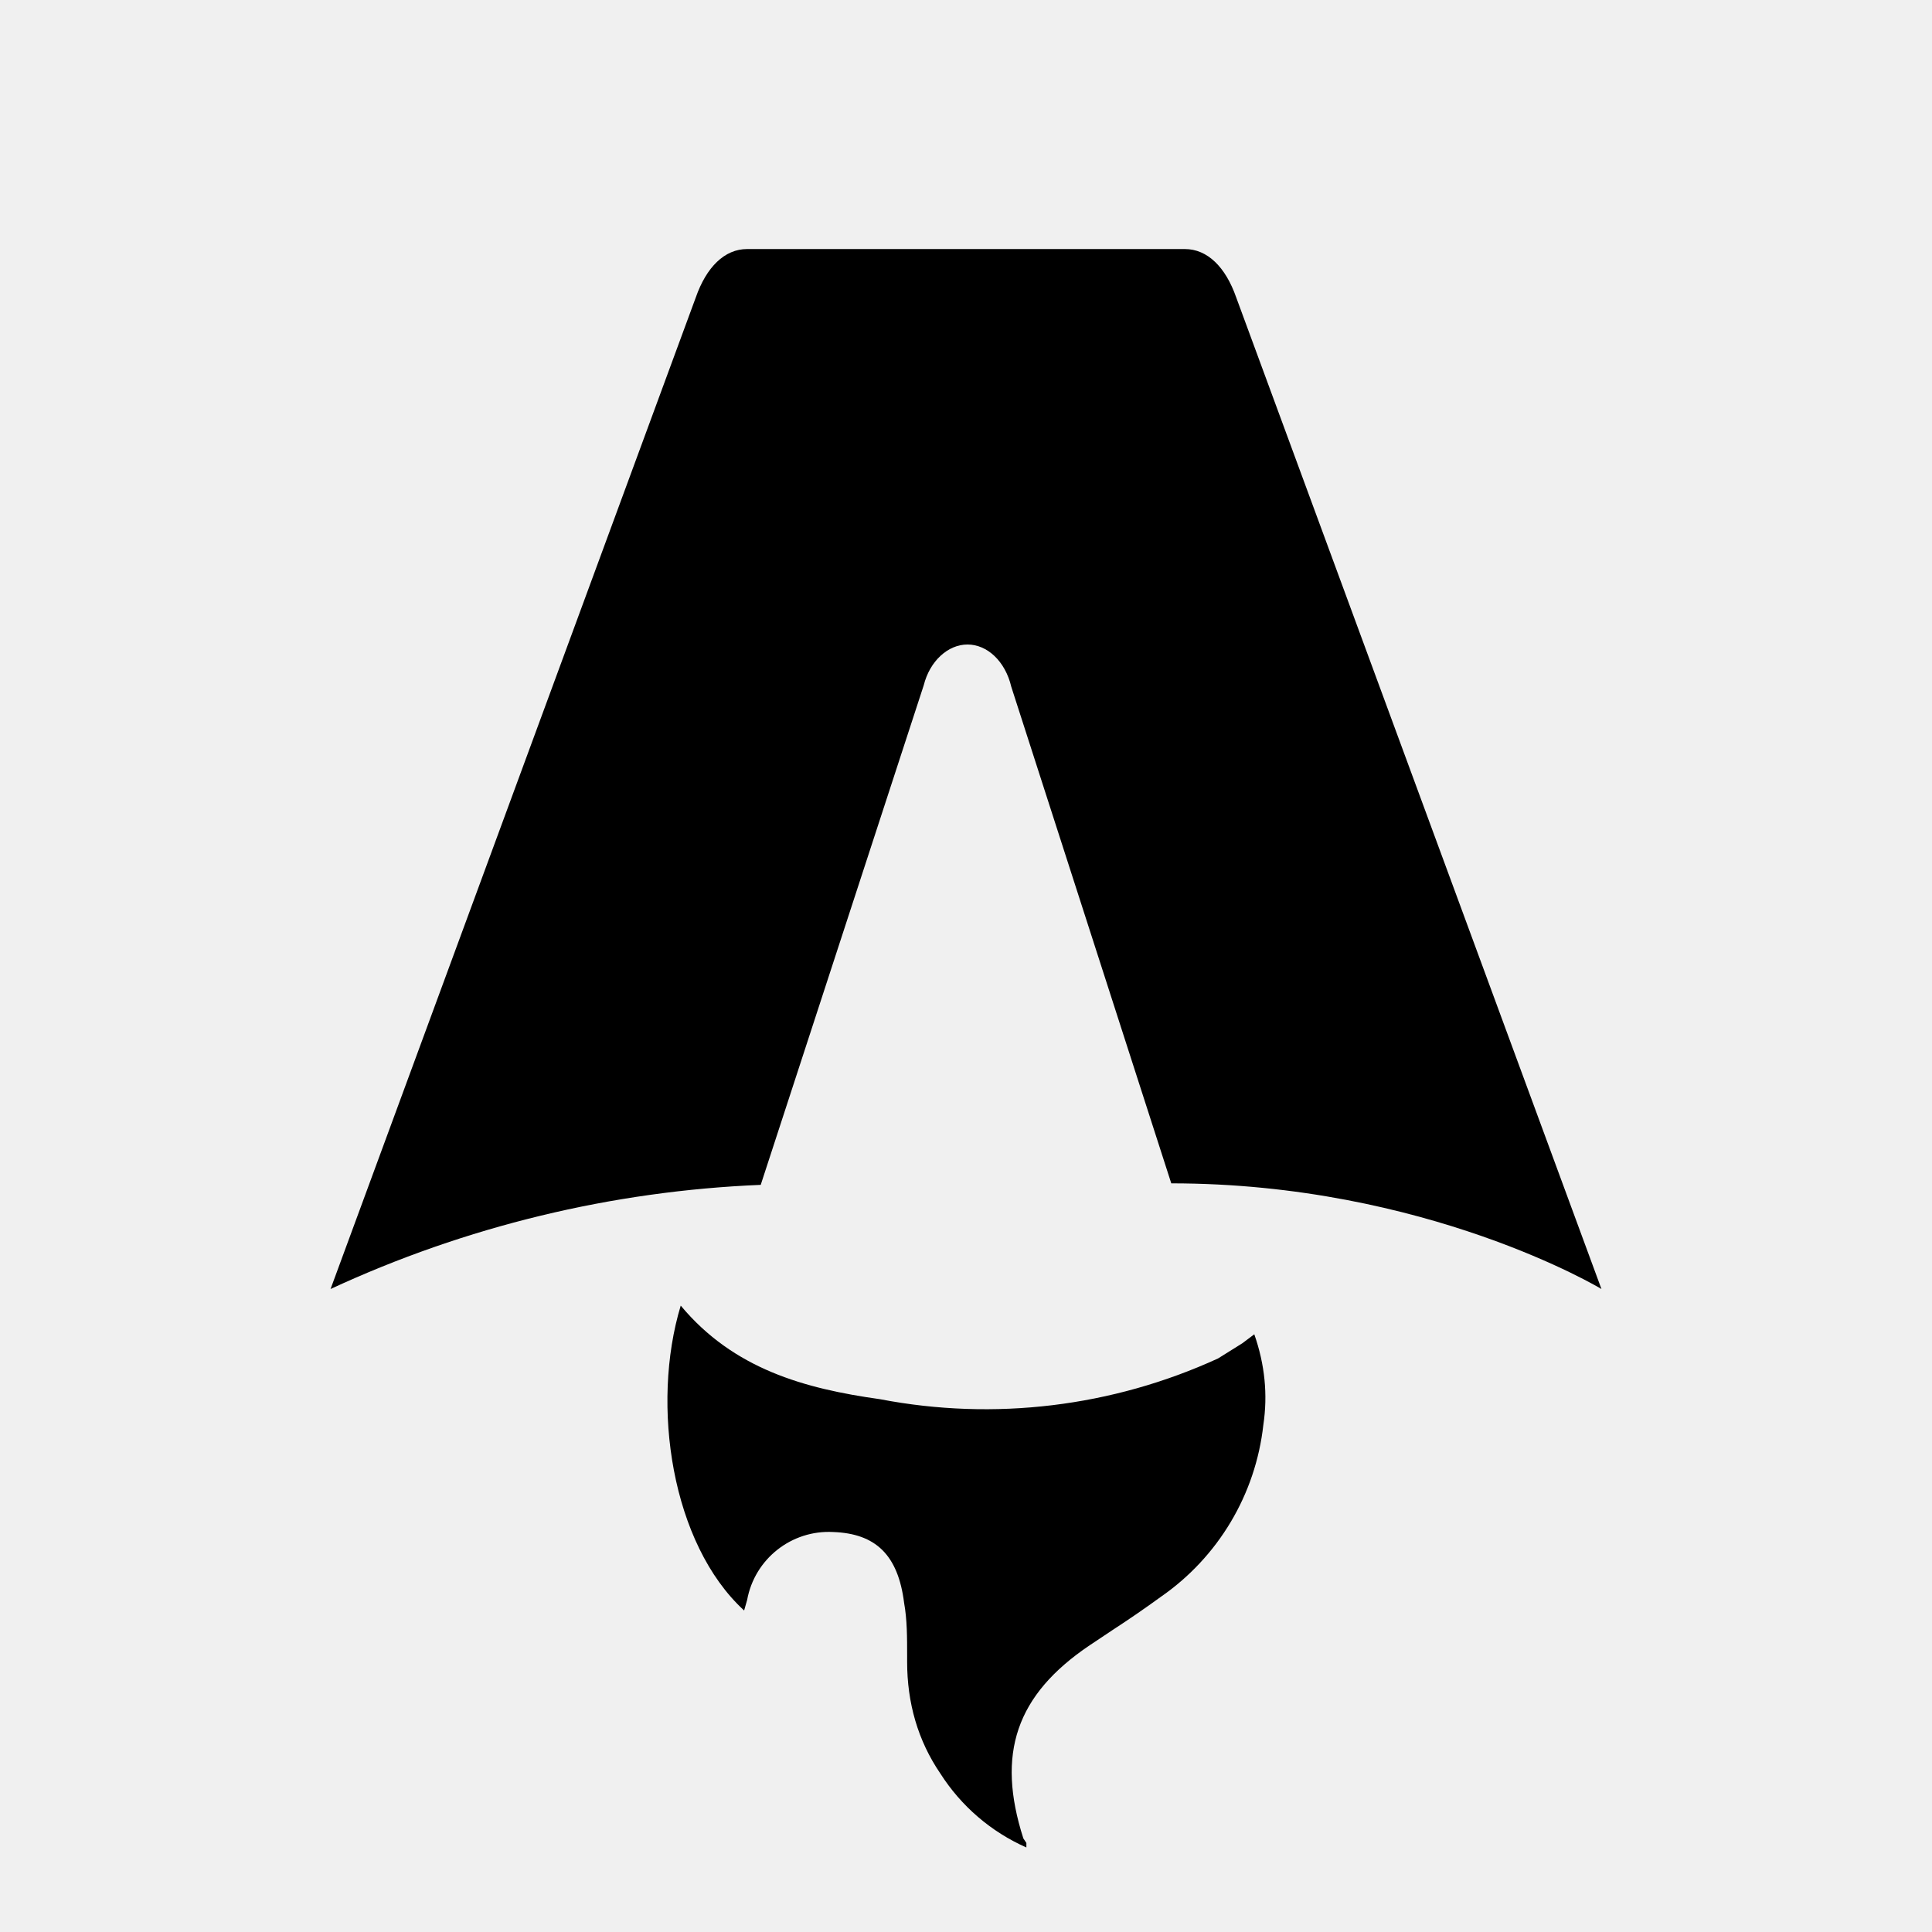
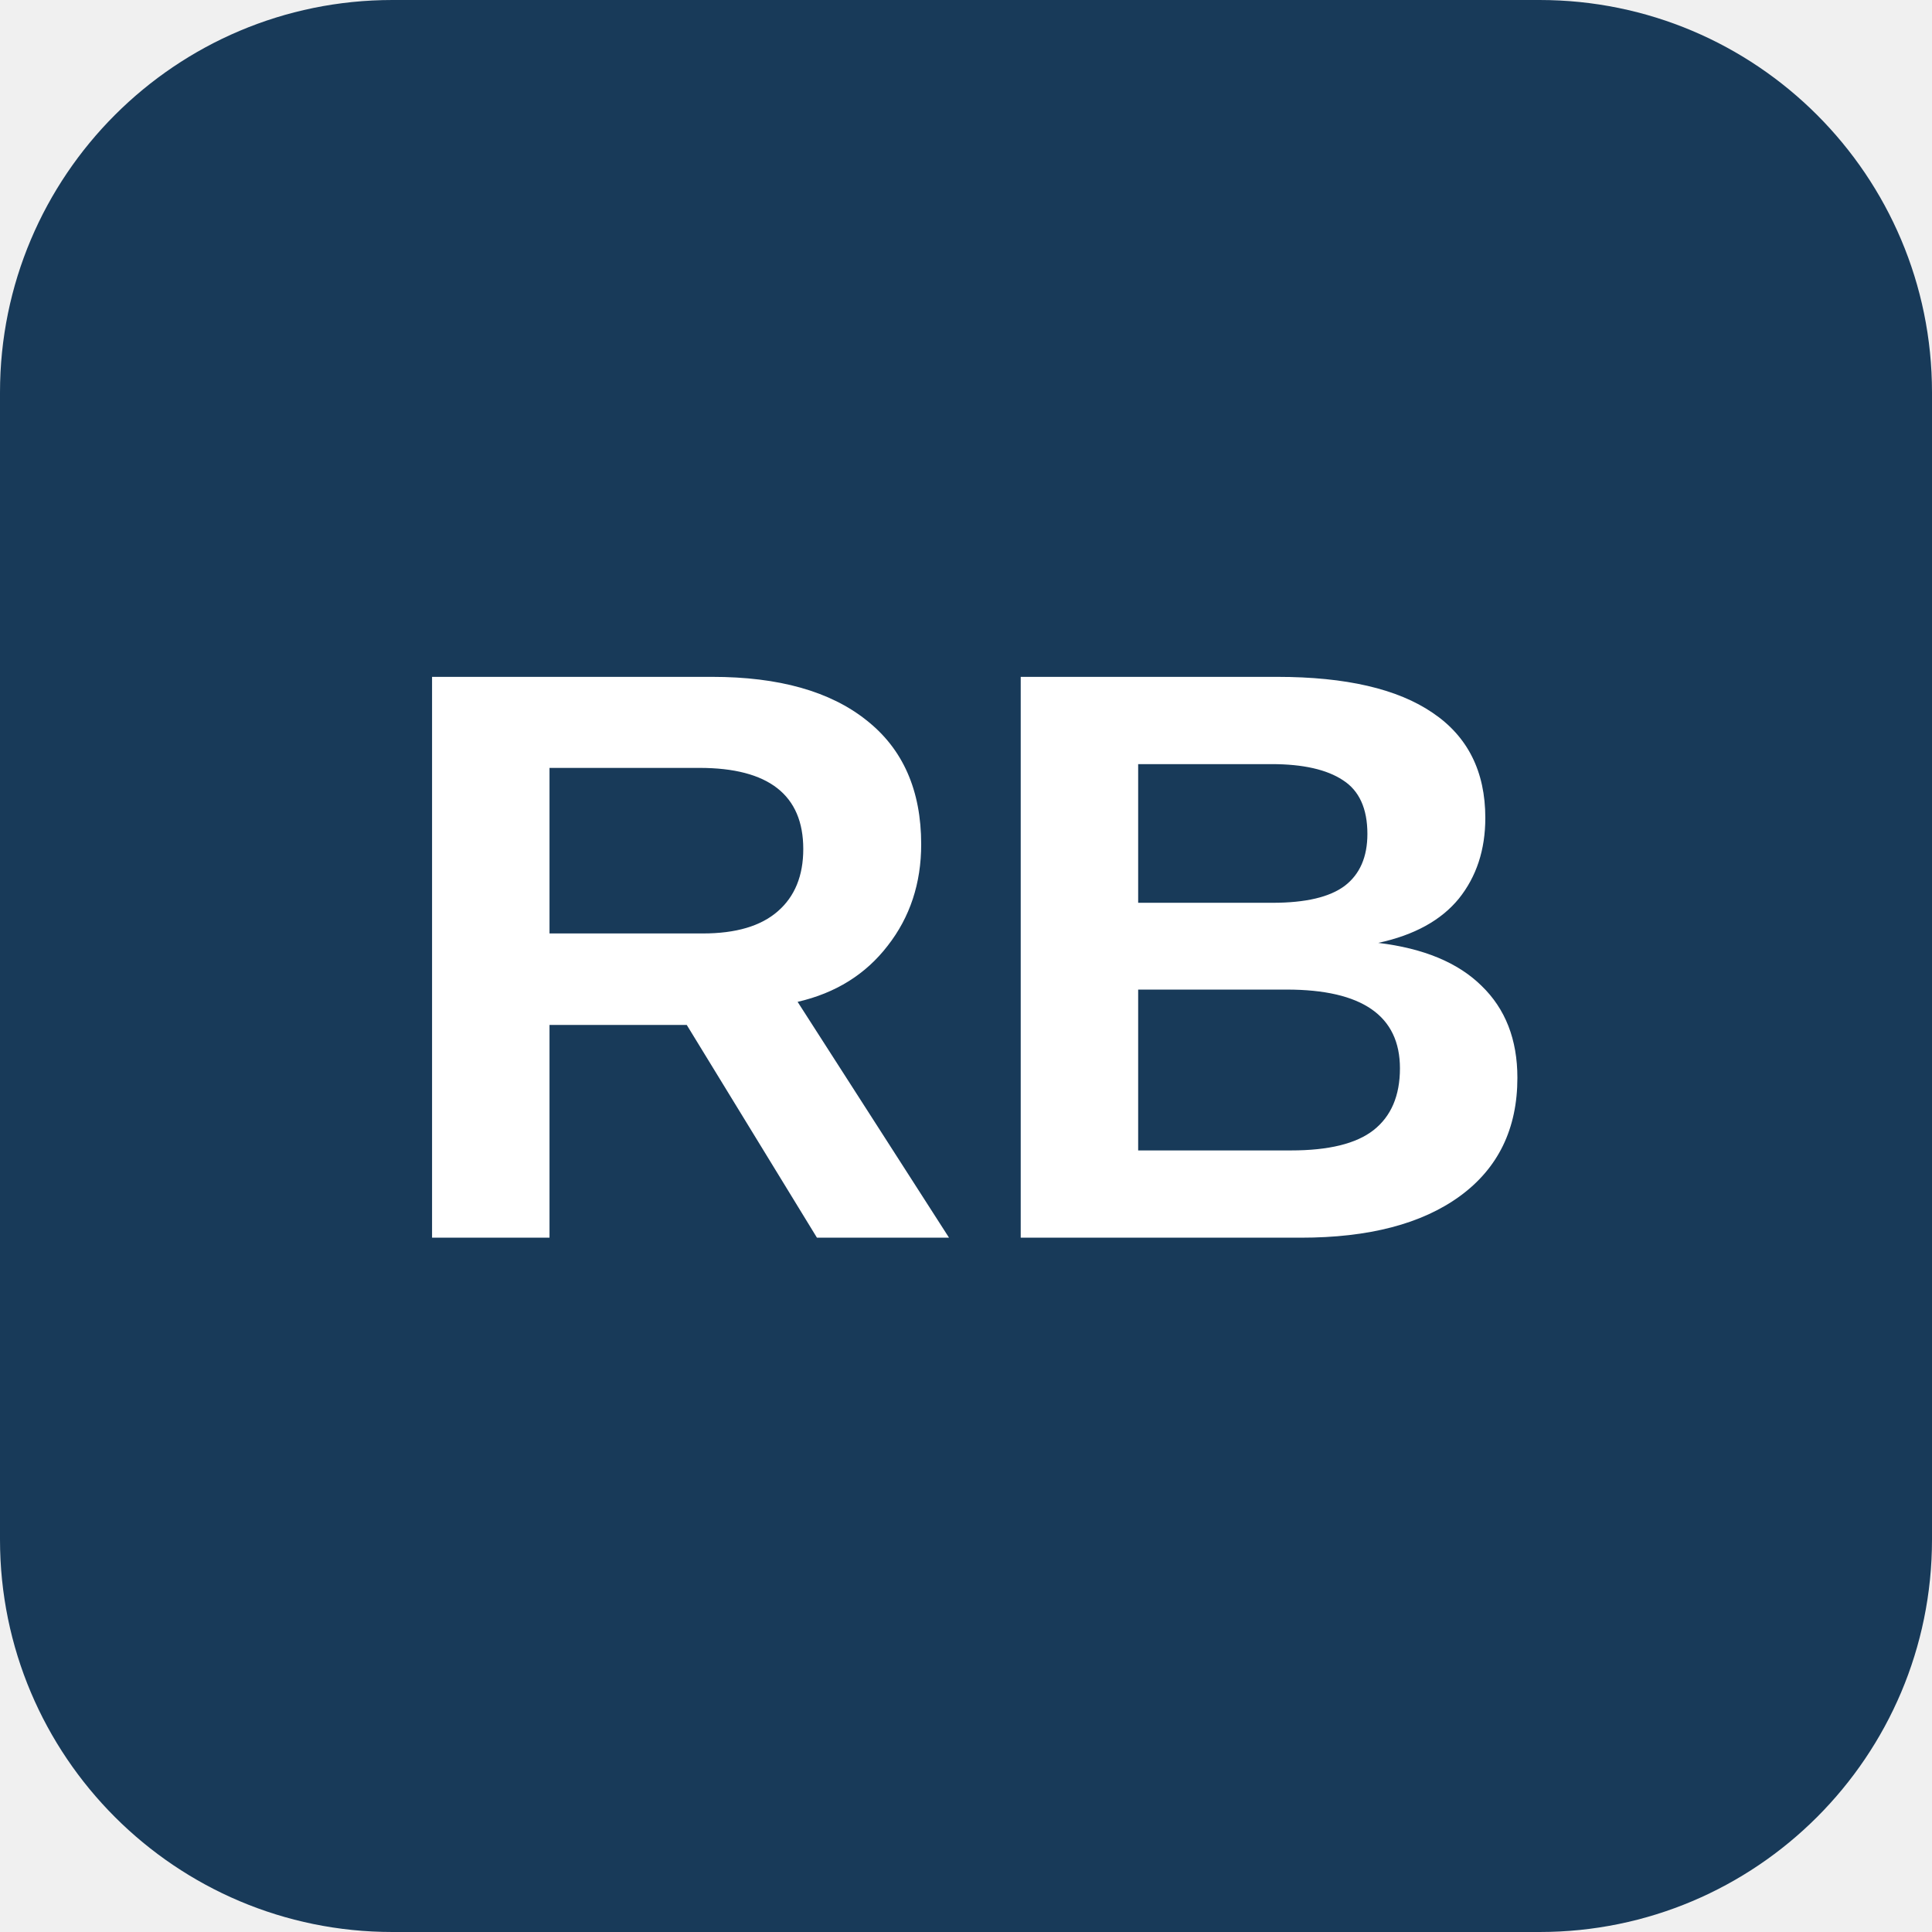
- <svg xmlns="http://www.w3.org/2000/svg" fill="none" viewBox="0 0 128 128">
-   <path d="M50.4 78.5a75.1 75.1 0 0 0-28.5 6.9l24.2-65.7c.7-2 1.9-3.2 3.4-3.2h29c1.5 0 2.7 1.2 3.4 3.2l24.2 65.7s-11.6-7-28.5-7L67 45.5c-.4-1.7-1.6-2.8-2.9-2.8-1.3 0-2.5 1.1-2.9 2.7L50.4 78.5Zm-1.1 28.2Zm-4.2-20.2c-2 6.6-.6 15.8 4.2 20.2a17.5 17.5 0 0 1 .2-.7 5.5 5.5 0 0 1 5.7-4.5c2.8.1 4.3 1.5 4.7 4.7.2 1.1.2 2.3.2 3.5v.4c0 2.7.7 5.2 2.2 7.4a13 13 0 0 0 5.7 4.9v-.3l-.2-.3c-1.8-5.6-.5-9.5 4.4-12.8l1.5-1a73 73 0 0 0 3.2-2.2 16 16 0 0 0 6.8-11.4c.3-2 .1-4-.6-6l-.8.6-1.6 1a37 37 0 0 1-22.4 2.7c-5-.7-9.7-2-13.2-6.2Z" />
-   <style>
-         path { fill: #000; }
-         @media (prefers-color-scheme: dark) {
-             path { fill: #FFF; }
-         }
-     </style>
+ <svg xmlns="http://www.w3.org/2000/svg" viewBox="0 0 64 64">
+   <rect width="64" height="64" rx="13" fill="#183a59" />
+   <text x="32" y="41" text-anchor="middle" fill="#ffffff" font-family="Arial, sans-serif" font-size="27" font-weight="800">RB</text>
</svg>
